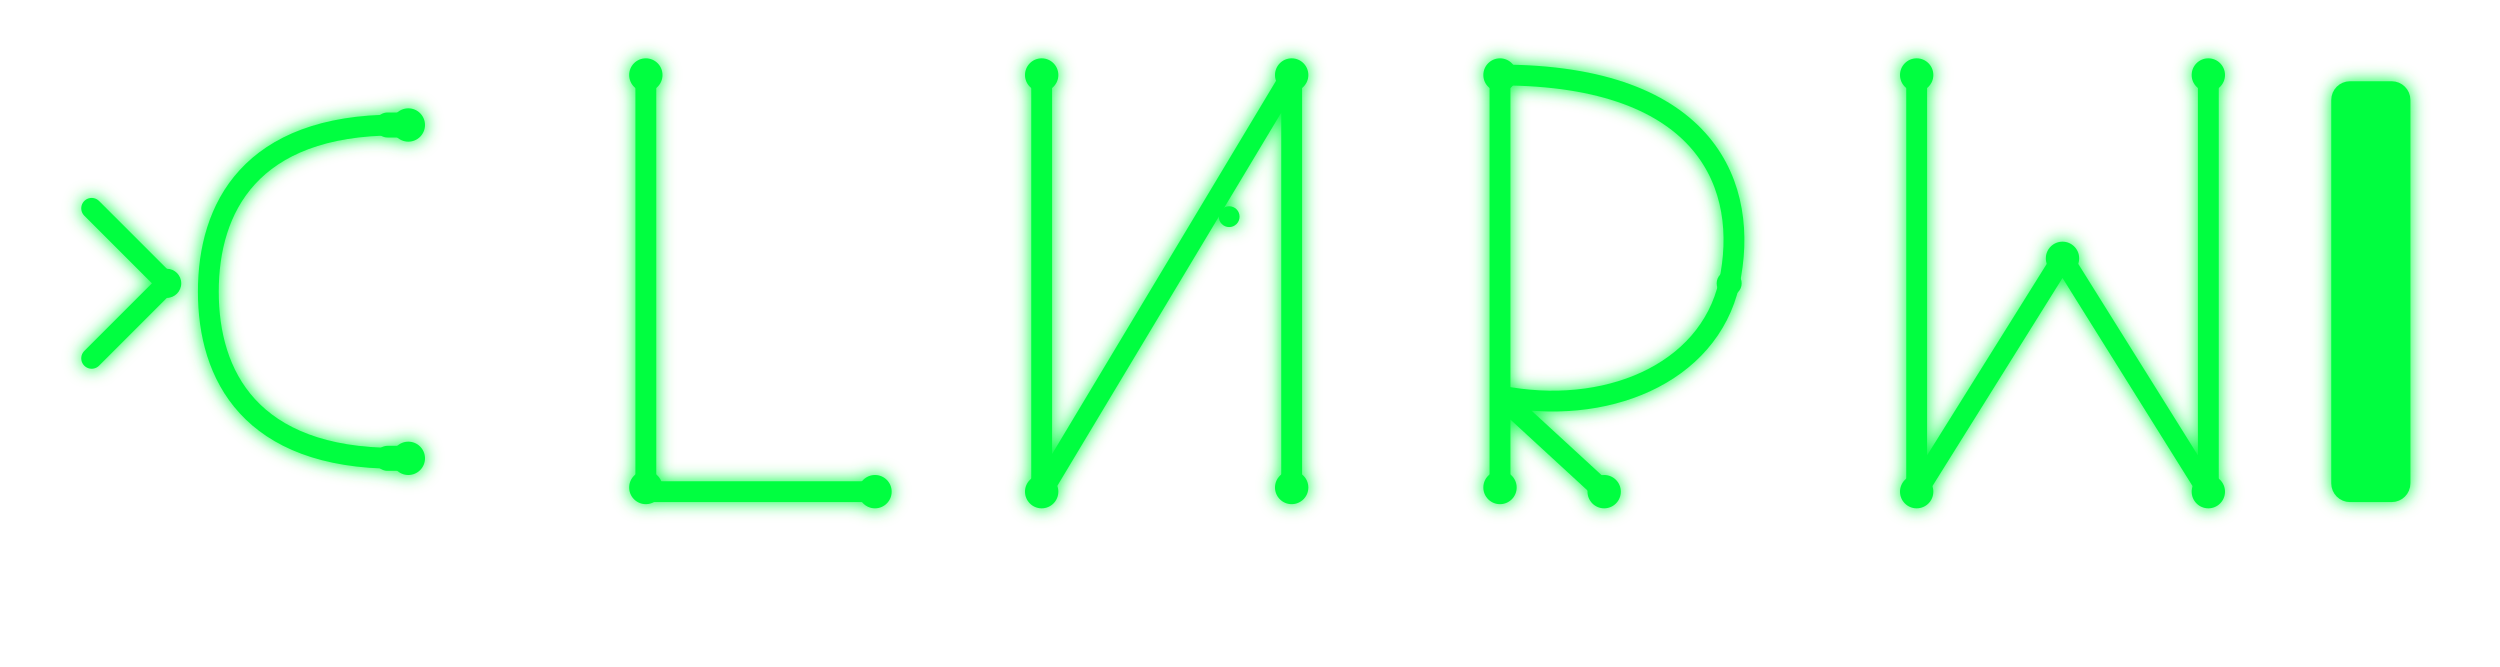
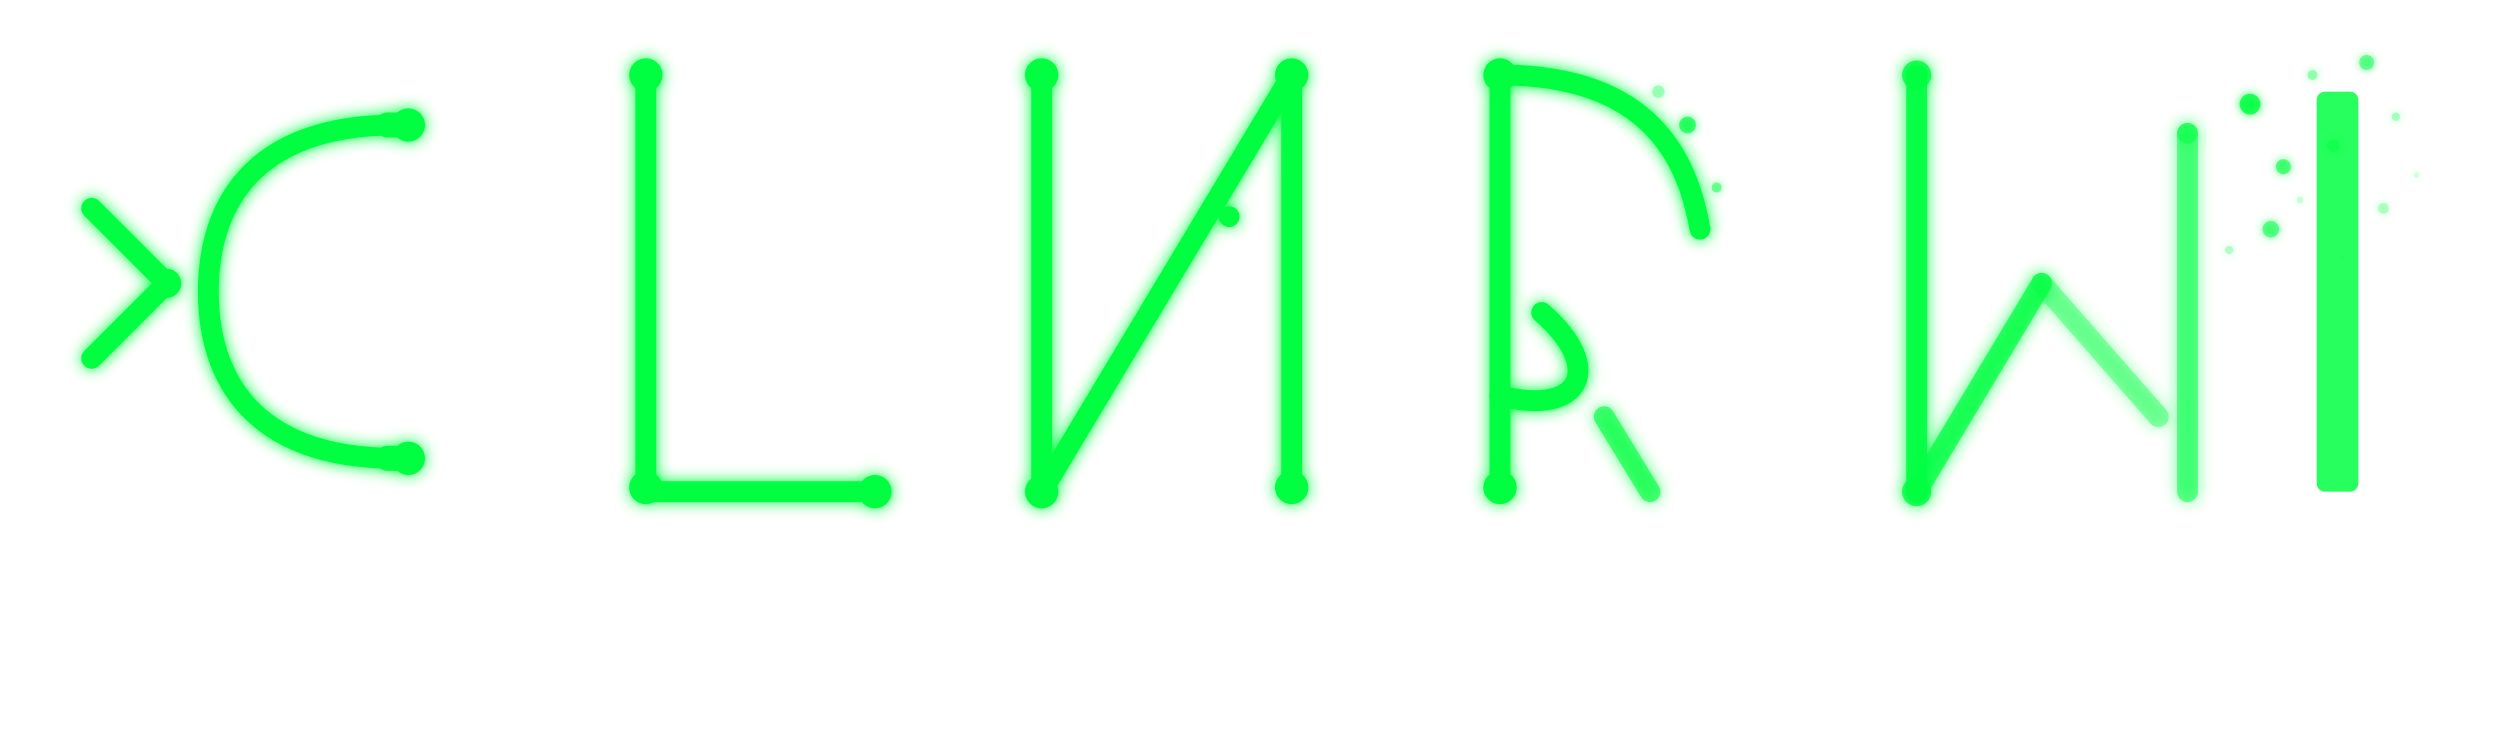
- <svg xmlns="http://www.w3.org/2000/svg" viewBox="0 0 600 160" fill="none">
+ <svg xmlns="http://www.w3.org/2000/svg" viewBox="0 0 600 180" fill="none">
  <defs>
    <filter id="glow" x="-20%" y="-20%" width="140%" height="140%">
-       <feGaussianBlur in="SourceGraphic" stdDeviation="2" result="blur" />
+       <feGaussianBlur in="SourceGraphic" stdDeviation="1.8" result="blur" />
+       <feMerge>
+         <feMergeNode in="blur" />
+         <feMergeNode in="SourceGraphic" />
+       </feMerge>
+     </filter>
+     <filter id="particle-glow" x="-50%" y="-50%" width="200%" height="200%">
+       <feGaussianBlur in="SourceGraphic" stdDeviation="1.2" result="blur" />
      <feMerge>
        <feMergeNode in="blur" />
        <feMergeNode in="SourceGraphic" />
      </feMerge>
    </filter>
  </defs>
  <g stroke="#00FF41" stroke-width="5" stroke-linecap="round" stroke-linejoin="round" filter="url(#glow)">
    <path d="M 22 50 L 40 68 L 22 86" />
    <circle cx="40" cy="68" r="3.5" fill="#00FF41" stroke="none" />
    <path d="M 95 30 C 60 30 50 50 50 70 C 50 90 60 110 95 110" />
    <line x1="93" y1="30" x2="98" y2="30" stroke-width="6" />
    <line x1="93" y1="110" x2="98" y2="110" stroke-width="6" />
    <circle cx="98" cy="30" r="4" fill="#00FF41" stroke="none" />
    <circle cx="98" cy="110" r="4" fill="#00FF41" stroke="none" />
    <path d="M 155 18 L 155 118 L 210 118" />
    <circle cx="155" cy="18" r="4" fill="#00FF41" stroke="none" />
    <circle cx="155" cy="117" r="4" fill="#00FF41" stroke="none" />
    <circle cx="210" cy="118" r="4" fill="#00FF41" stroke="none" />
    <path d="M 250 18 L 250 118 L 310 18 L 310 118" />
    <circle cx="250" cy="18" r="4" fill="#00FF41" stroke="none" />
    <circle cx="250" cy="118" r="4" fill="#00FF41" stroke="none" />
    <circle cx="310" cy="18" r="4" fill="#00FF41" stroke="none" />
    <circle cx="310" cy="117" r="4" fill="#00FF41" stroke="none" />
    <circle cx="295" cy="52" r="2.5" fill="#00FF41" stroke="none" />
-     <path d="M 360 118 L 360 18 C 410 18 420 45 415 68 C 410 90 385 100 360 95 L 385 118" />
+     <path d="M 360 118 L 360 18 C 396 18 405 38 408 55" />
+     <path d="M 370 75 C 385 88 380 100 360 95" />
+     <path d="M 385 100 L 396 118" opacity="0.65" />
    <circle cx="360" cy="18" r="4" fill="#00FF41" stroke="none" />
    <circle cx="360" cy="117" r="4" fill="#00FF41" stroke="none" />
-     <circle cx="385" cy="118" r="4" fill="#00FF41" stroke="none" />
-     <circle cx="415" cy="68" r="3" fill="#00FF41" stroke="none" />
-     <path d="M 460 18 L 460 118 L 495 62 L 530 118 L 530 18" />
-     <circle cx="460" cy="18" r="4" fill="#00FF41" stroke="none" />
-     <circle cx="460" cy="118" r="4" fill="#00FF41" stroke="none" />
-     <circle cx="530" cy="18" r="4" fill="#00FF41" stroke="none" />
-     <circle cx="530" cy="118" r="4" fill="#00FF41" stroke="none" />
-     <circle cx="495" cy="62" r="4" fill="#00FF41" stroke="none" />
-     <rect x="562" y="22" width="14" height="96" rx="2" fill="#00FF41">
-       <animate attributeName="opacity" values="0.9;0.05;0.9" dur="1.2s" repeatCount="indefinite" />
-     </rect>
+     <path d="M 460 18 L 460 118" opacity="0.9" />
+     <path d="M 525 118 L 525 32" opacity="0.55" />
+     <path d="M 460 118 L 490 68" opacity="0.75" />
+     <path d="M 490 68 L 518 100" opacity="0.4" />
+     <circle cx="460" cy="18" r="3.5" fill="#00FF41" stroke="none" opacity="0.85" />
+     <circle cx="460" cy="118" r="3.5" fill="#00FF41" stroke="none" opacity="0.85" />
+     <circle cx="525" cy="32" r="2.5" fill="#00FF41" stroke="none" opacity="0.5" />
  </g>
+   <g fill="#00FF41" filter="url(#particle-glow)">
+     <circle cx="405" cy="30" r="2" opacity="0.7" />
+     <circle cx="412" cy="45" r="1.2" opacity="0.5" />
+     <circle cx="398" cy="22" r="1.5" opacity="0.3" />
+     <circle cx="540" cy="25" r="2.5" opacity="0.8" />
+     <circle cx="548" cy="40" r="1.8" opacity="0.6" />
+     <circle cx="555" cy="18" r="1.2" opacity="0.35" />
+     <circle cx="545" cy="55" r="2" opacity="0.55" />
+     <circle cx="560" cy="35" r="1.5" opacity="0.4" />
+     <circle cx="535" cy="60" r="1" opacity="0.25" />
+     <circle cx="552" cy="48" r="0.8" opacity="0.2" />
+     <circle cx="568" cy="15" r="1.8" opacity="0.5" />
+     <circle cx="575" cy="28" r="1" opacity="0.3" />
+     <circle cx="580" cy="42" r="0.7" opacity="0.15" />
+     <circle cx="572" cy="50" r="1.3" opacity="0.25" />
+     <circle cx="562" cy="62" r="0.6" opacity="0.1" />
+   </g>
+   <rect x="556" y="22" width="10" height="96" rx="2" fill="#00FF41" opacity="0.85">
+     <animate attributeName="opacity" values="0.85;0.05;0.85" dur="1.2s" repeatCount="indefinite" />
+   </rect>
</svg>
